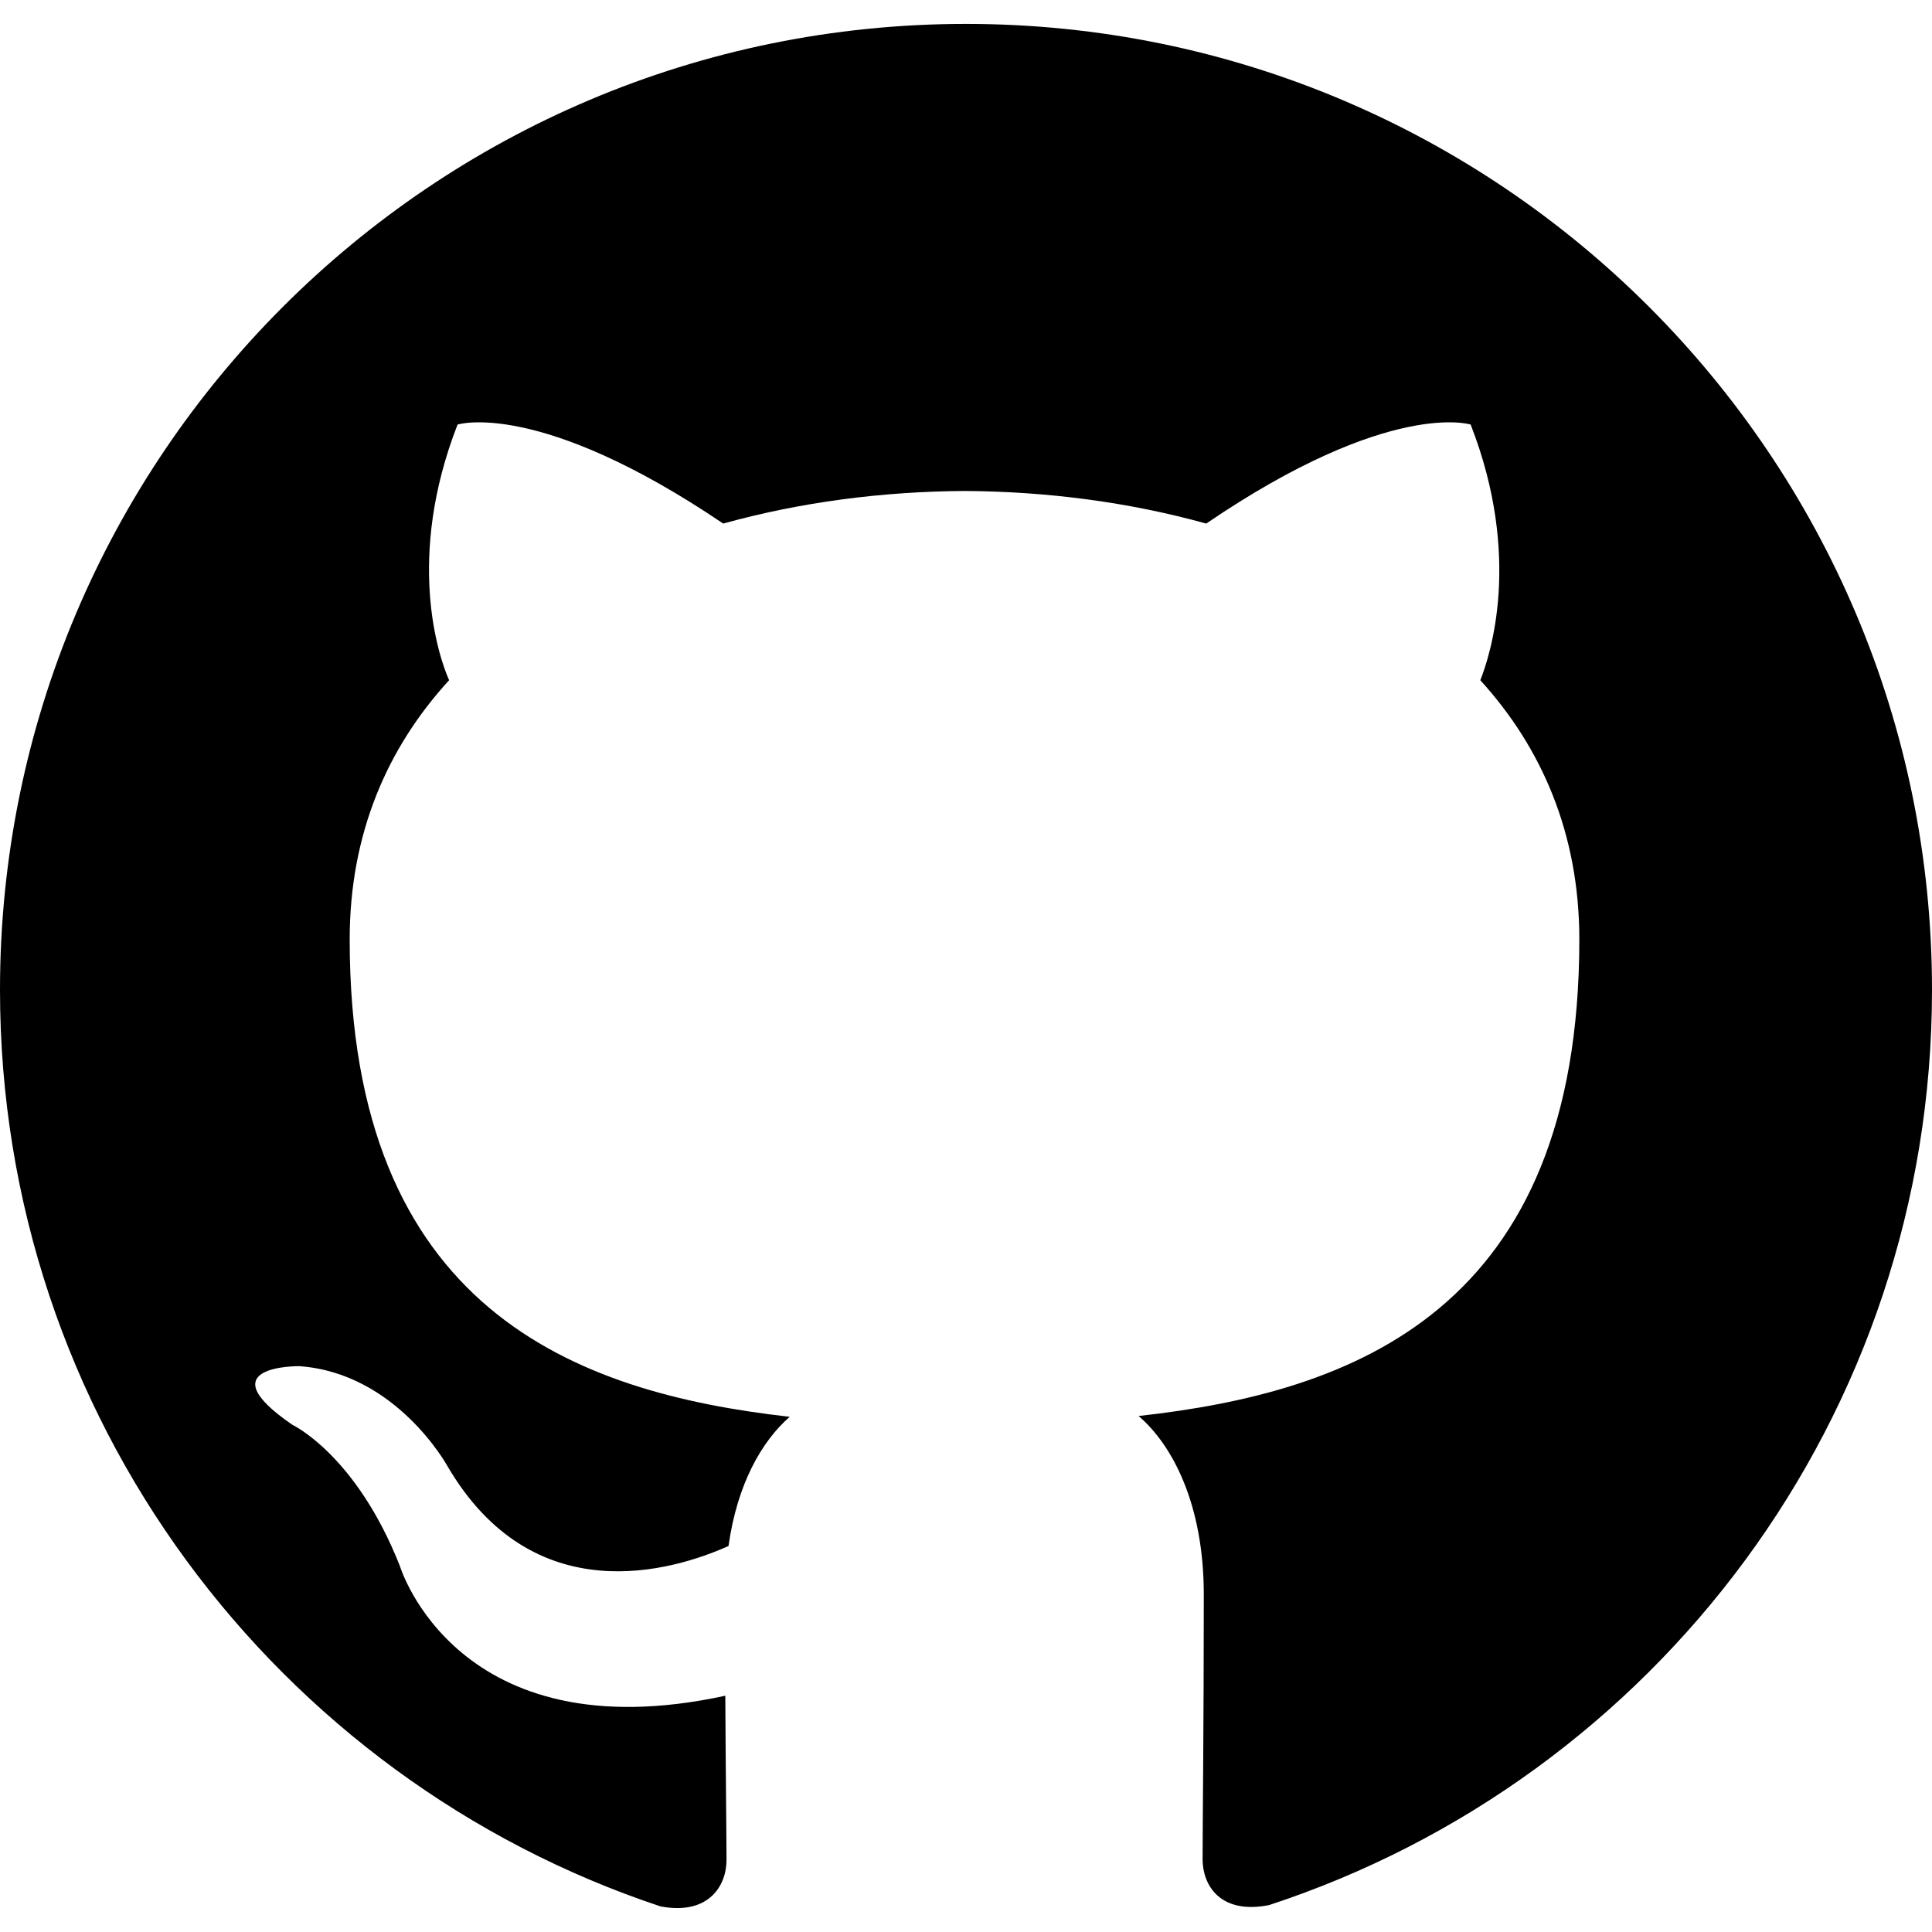
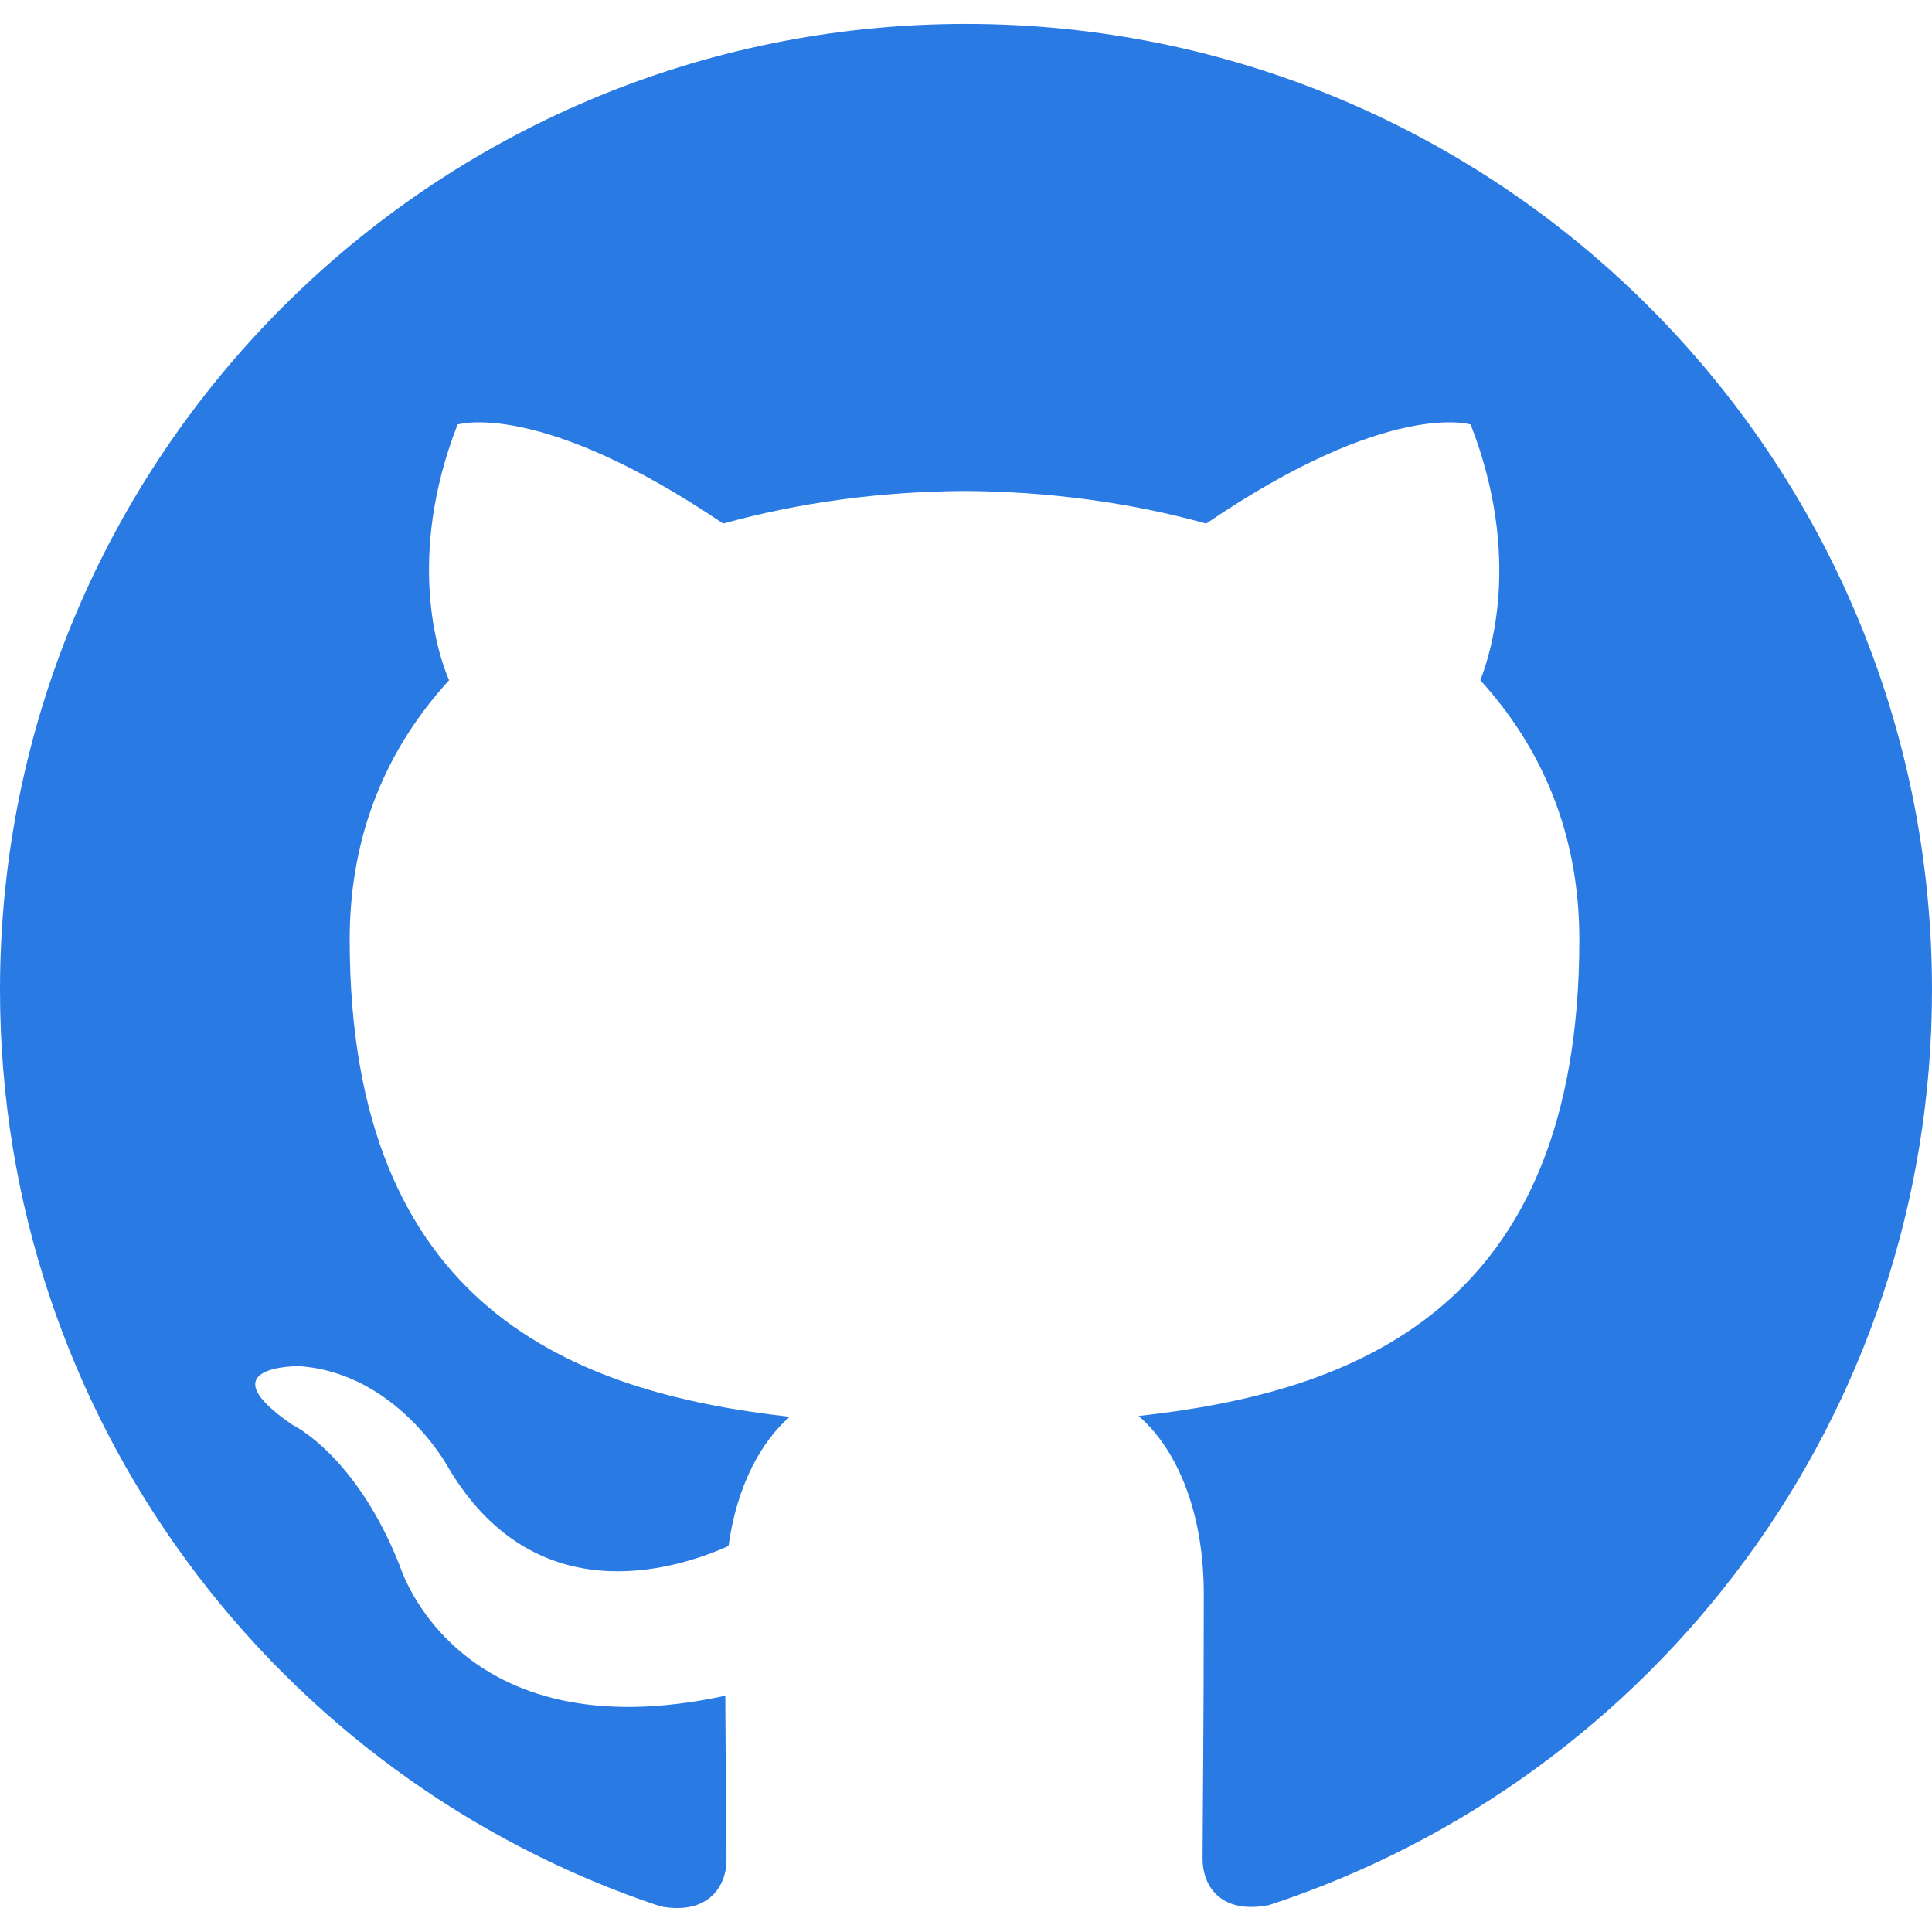
<svg xmlns="http://www.w3.org/2000/svg" version="1.1" width="1024" height="1024" viewBox="0 0 1024 1024">
  <g id="icomoon-ignore">
</g>
-   <path d="M512 12.672c-282.88 0-512 229.248-512 512 0 226.261 146.688 418.133 350.080 485.76 25.6 4.821 34.987-11.008 34.987-24.619 0-12.16-0.427-44.373-0.64-87.040-142.421 30.891-172.459-68.693-172.459-68.693-23.296-59.093-56.96-74.88-56.96-74.88-46.379-31.744 3.584-31.104 3.584-31.104 51.413 3.584 78.421 52.736 78.421 52.736 45.653 78.293 119.851 55.68 149.12 42.581 4.608-33.109 17.792-55.68 32.427-68.48-113.707-12.8-233.216-56.832-233.216-253.013 0-55.893 19.84-101.547 52.693-137.387-5.76-12.928-23.040-64.981 4.48-135.509 0 0 42.88-13.739 140.8 52.48 40.96-11.392 84.48-17.024 128-17.28 43.52 0.256 87.040 5.888 128 17.28 97.28-66.219 140.16-52.48 140.16-52.48 27.52 70.528 10.24 122.581 5.12 135.509 32.64 35.84 52.48 81.493 52.48 137.387 0 196.693-119.68 240-233.6 252.587 17.92 15.36 34.56 46.763 34.56 94.72 0 68.523-0.64 123.563-0.64 140.203 0 13.44 8.96 29.44 35.2 24.32 204.843-67.157 351.403-259.157 351.403-485.077 0-282.752-229.248-512-512-512z" />
+   <path d="M512 12.672c-282.88 0-512 229.248-512 512 0 226.261 146.688 418.133 350.080 485.76 25.6 4.821 34.987-11.008 34.987-24.619 0-12.16-0.427-44.373-0.64-87.040-142.421 30.891-172.459-68.693-172.459-68.693-23.296-59.093-56.96-74.88-56.96-74.88-46.379-31.744 3.584-31.104 3.584-31.104 51.413 3.584 78.421 52.736 78.421 52.736 45.653 78.293 119.851 55.68 149.12 42.581 4.608-33.109 17.792-55.68 32.427-68.48-113.707-12.8-233.216-56.832-233.216-253.013 0-55.893 19.84-101.547 52.693-137.387-5.76-12.928-23.040-64.981 4.48-135.509 0 0 42.88-13.739 140.8 52.48 40.96-11.392 84.48-17.024 128-17.28 43.52 0.256 87.040 5.888 128 17.28 97.28-66.219 140.16-52.48 140.16-52.48 27.52 70.528 10.24 122.581 5.12 135.509 32.64 35.84 52.48 81.493 52.48 137.387 0 196.693-119.68 240-233.6 252.587 17.92 15.36 34.56 46.763 34.56 94.72 0 68.523-0.64 123.563-0.64 140.203 0 13.44 8.96 29.44 35.2 24.32 204.843-67.157 351.403-259.157 351.403-485.077 0-282.752-229.248-512-512-512z" fill="#2A7AE4" />
</svg>
